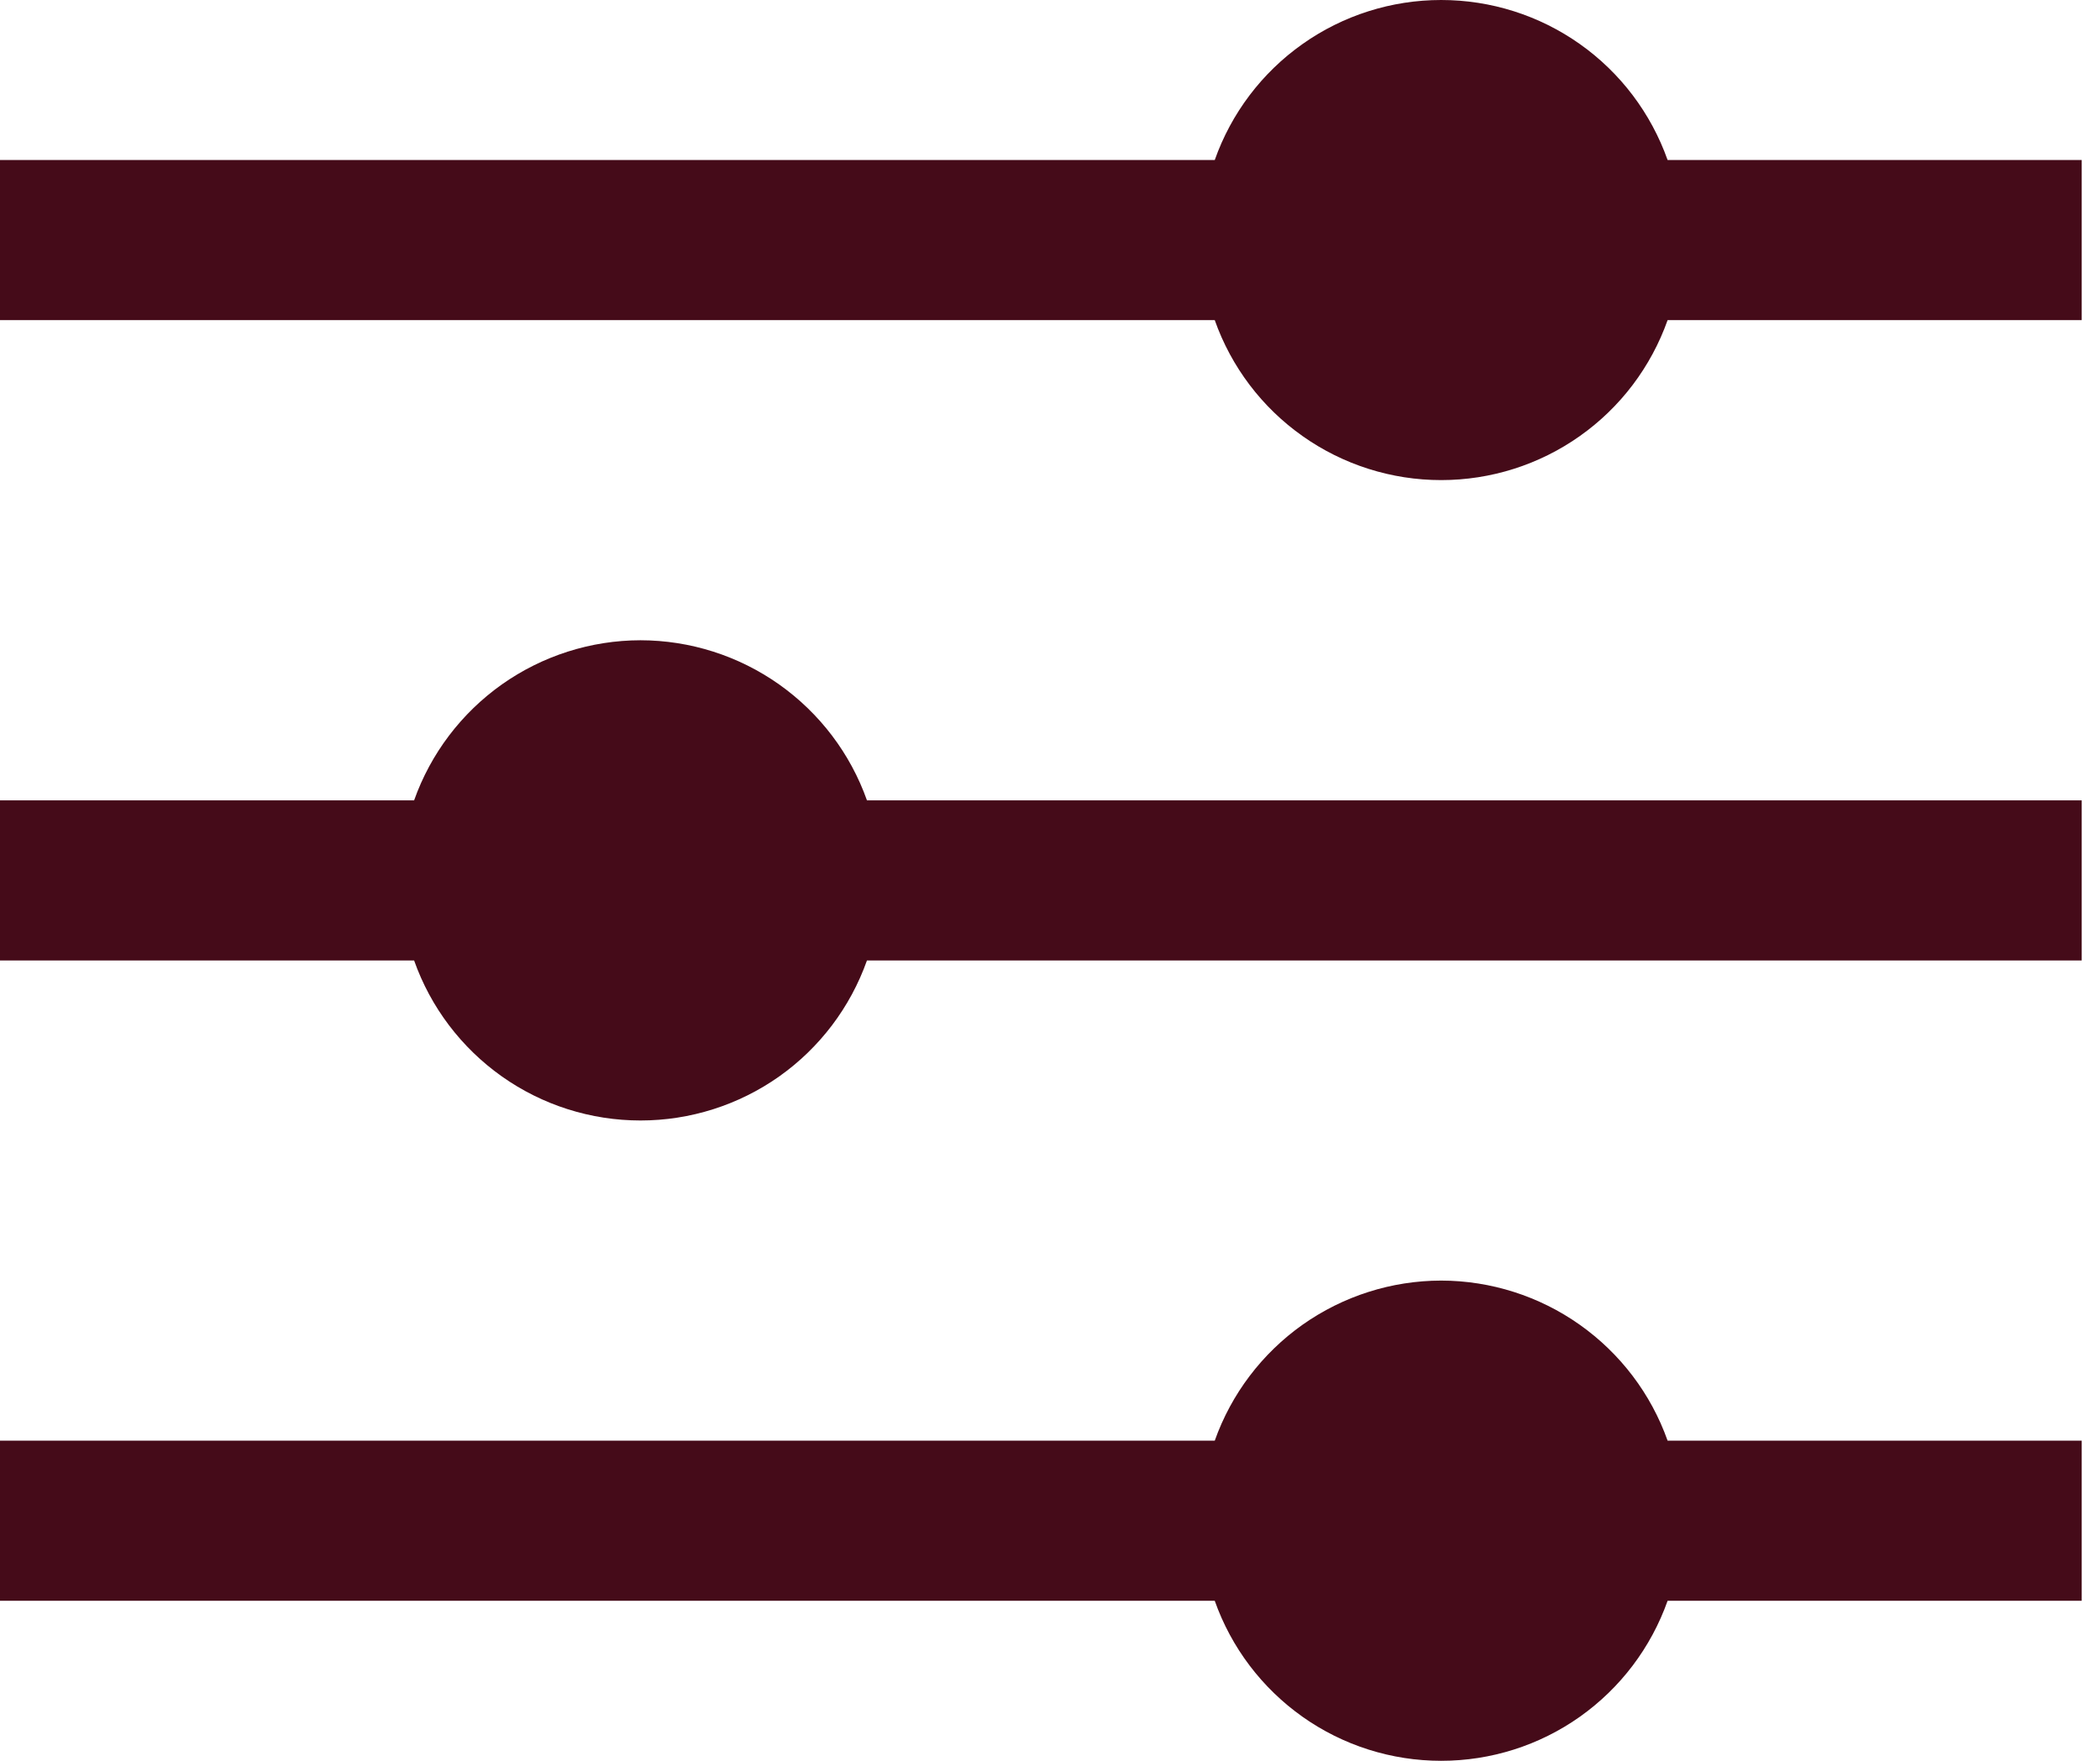
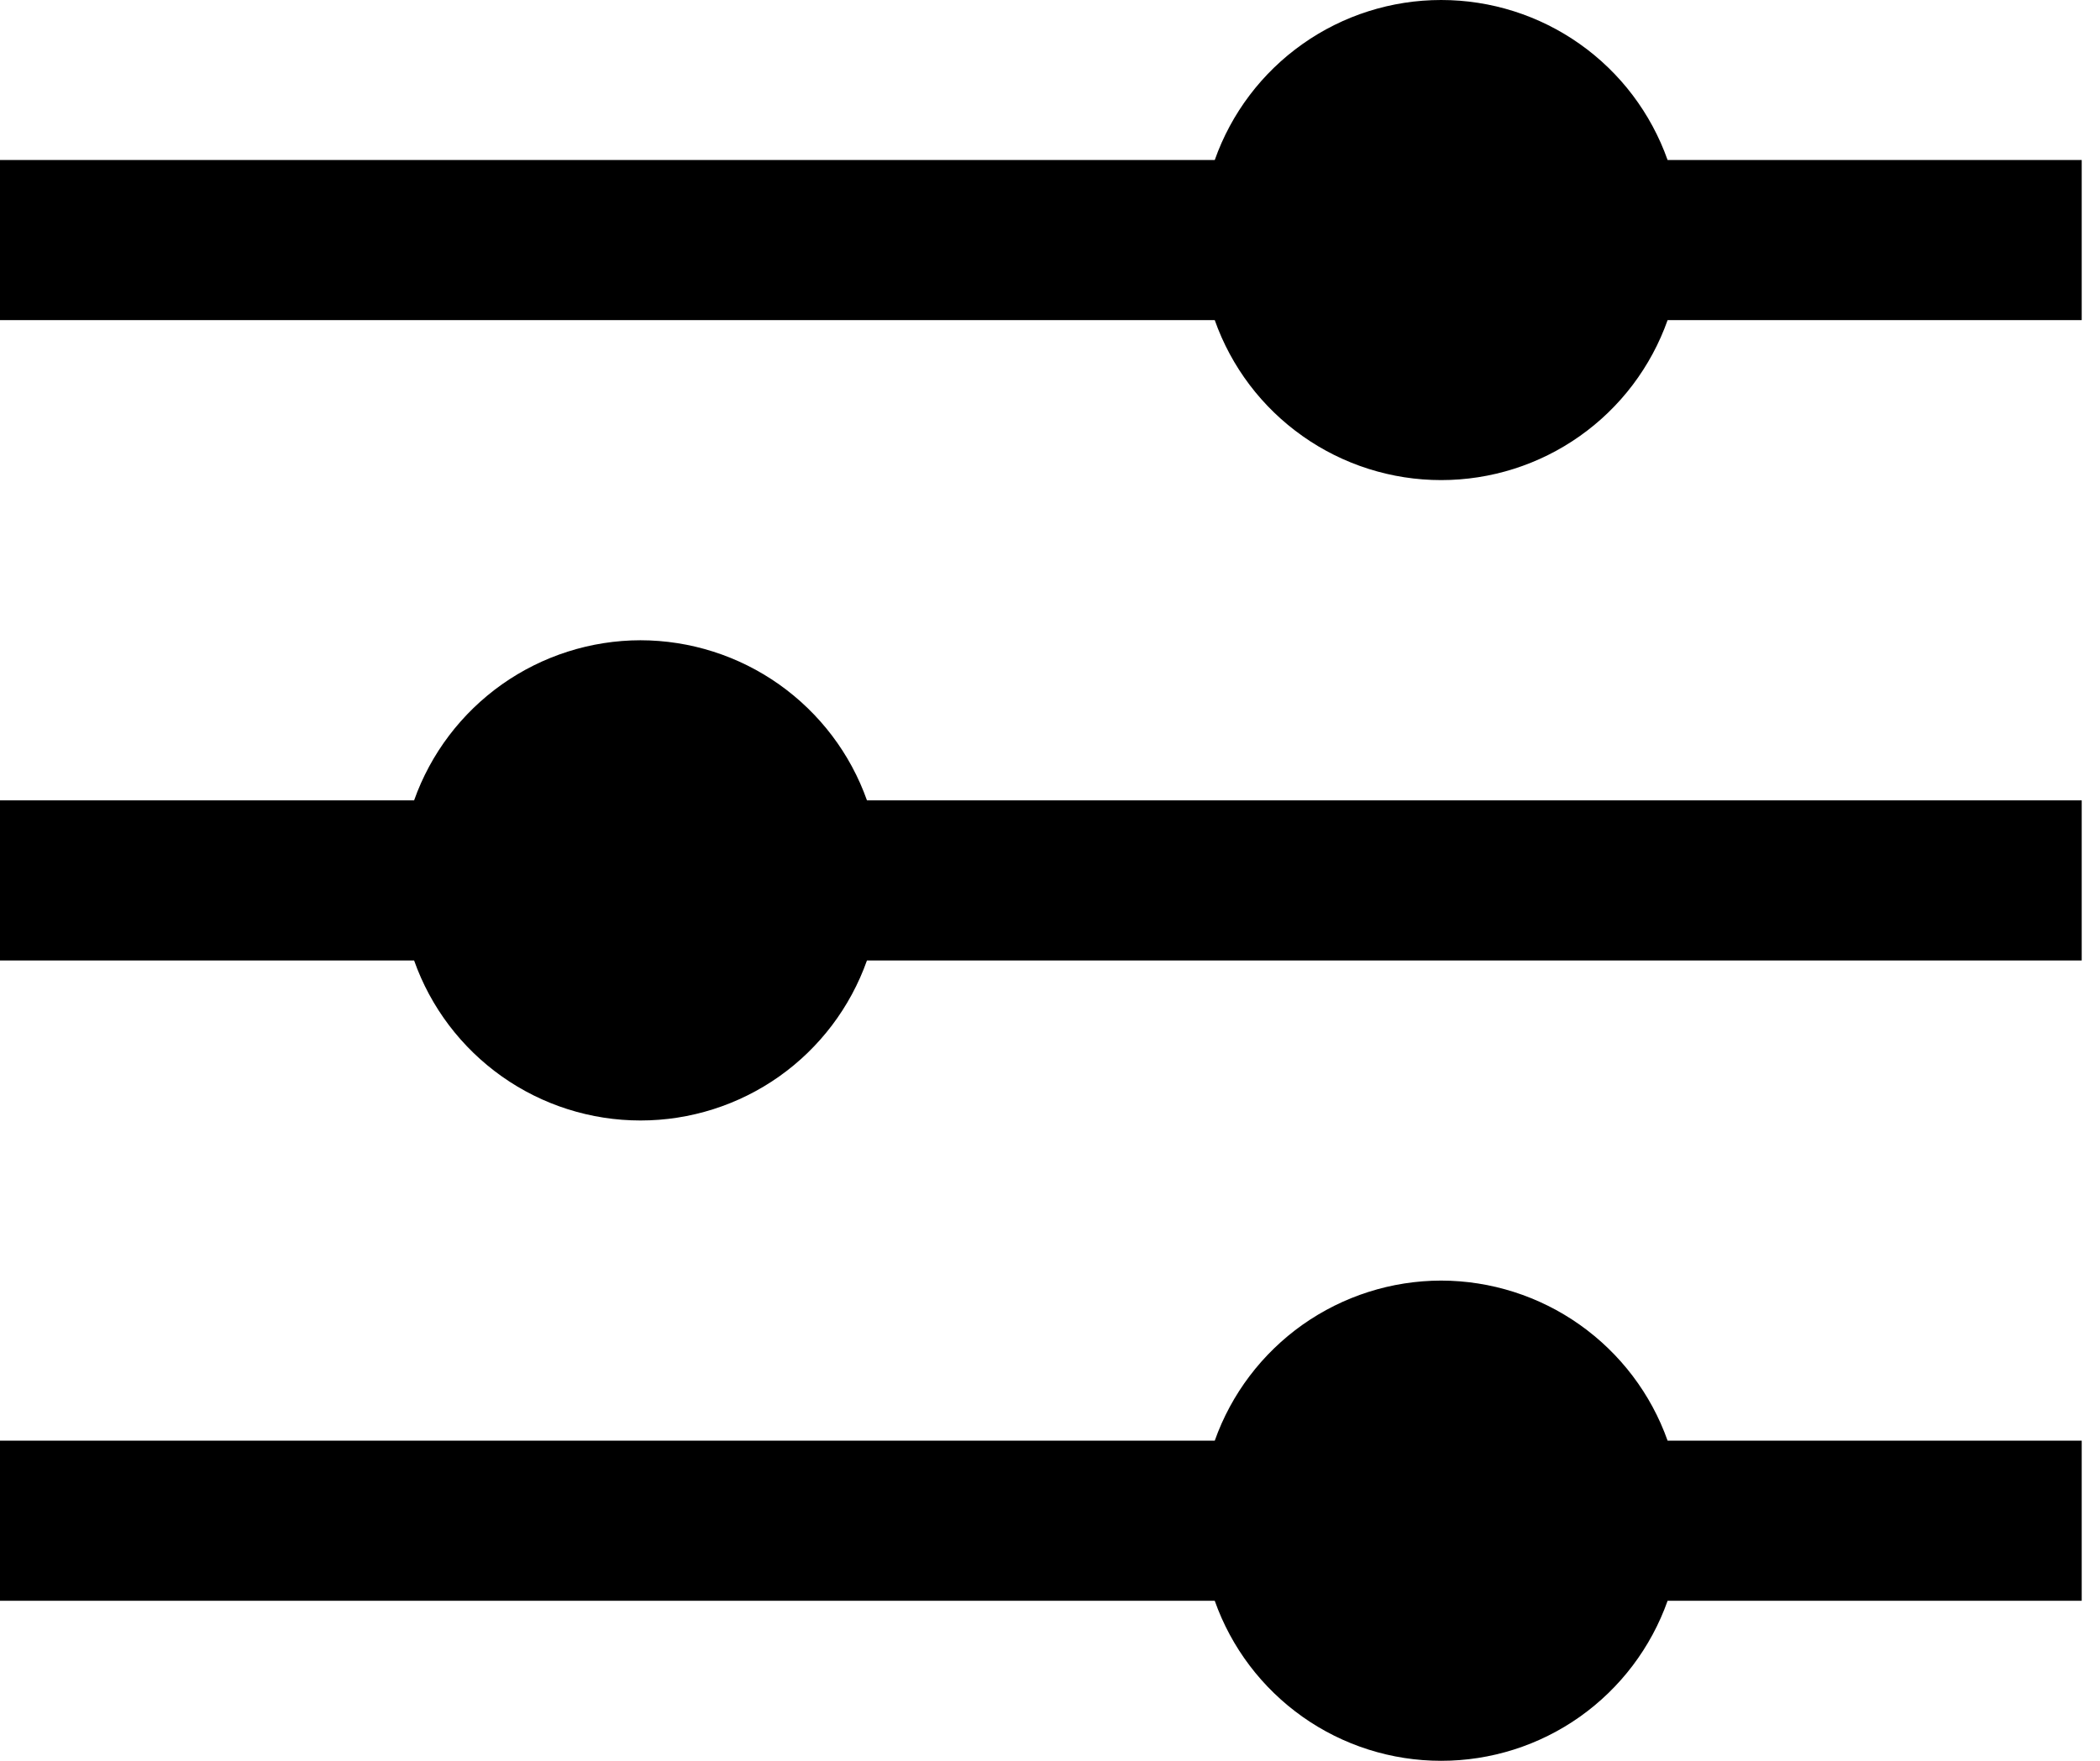
<svg xmlns="http://www.w3.org/2000/svg" width="31" height="26" viewBox="0 0 31 26" fill="none">
-   <path d="M24.617 2.363C24.372 1.672 23.92 1.073 23.321 0.65C22.723 0.227 22.008 0 21.274 0C20.541 0 19.826 0.227 19.228 0.65C18.629 1.073 18.176 1.672 17.932 2.363H0V4.727H17.932C18.176 5.418 18.629 6.016 19.228 6.439C19.826 6.862 20.541 7.089 21.274 7.089C22.008 7.089 22.723 6.862 23.321 6.439C23.92 6.016 24.372 5.418 24.617 4.727H30.73V2.363H24.617Z" fill="#450B19" />
-   <path d="M9.455 9.454C8.722 9.455 8.008 9.683 7.409 10.106C6.811 10.53 6.358 11.127 6.113 11.818H0V14.182H6.113C6.357 14.873 6.81 15.471 7.409 15.895C8.007 16.318 8.722 16.545 9.455 16.545C10.188 16.545 10.903 16.318 11.502 15.895C12.101 15.471 12.553 14.873 12.798 14.182H30.73V11.818H12.798C12.553 11.127 12.1 10.53 11.501 10.106C10.903 9.683 10.188 9.455 9.455 9.454Z" fill="#450B19" />
-   <path d="M21.274 18.909C20.541 18.91 19.827 19.138 19.228 19.561C18.63 19.985 18.177 20.582 17.932 21.273H0V23.637H17.932C18.176 24.328 18.629 24.926 19.228 25.35C19.826 25.773 20.541 26 21.274 26C22.008 26 22.723 25.773 23.321 25.35C23.92 24.926 24.372 24.328 24.617 23.637H30.73V21.273H24.617C24.372 20.582 23.919 19.985 23.32 19.561C22.722 19.138 22.007 18.91 21.274 18.909Z" fill="#450B19" />
+   <path d="M24.617 2.363C24.372 1.672 23.92 1.073 23.321 0.65C22.723 0.227 22.008 0 21.274 0C20.541 0 19.826 0.227 19.228 0.65C18.629 1.073 18.176 1.672 17.932 2.363H0V4.727H17.932C18.176 5.418 18.629 6.016 19.228 6.439C19.826 6.862 20.541 7.089 21.274 7.089C22.008 7.089 22.723 6.862 23.321 6.439C23.92 6.016 24.372 5.418 24.617 4.727H30.73V2.363H24.617Z" fill="black" />
+   <path d="M9.455 9.454C8.722 9.455 8.008 9.683 7.409 10.106C6.811 10.53 6.358 11.127 6.113 11.818H0V14.182H6.113C6.357 14.873 6.81 15.471 7.409 15.895C8.007 16.318 8.722 16.545 9.455 16.545C10.188 16.545 10.903 16.318 11.502 15.895C12.101 15.471 12.553 14.873 12.798 14.182H30.73V11.818H12.798C12.553 11.127 12.1 10.53 11.501 10.106C10.903 9.683 10.188 9.455 9.455 9.454Z" fill="black" />
+   <path d="M21.274 18.909C20.541 18.91 19.827 19.138 19.228 19.561C18.63 19.985 18.177 20.582 17.932 21.273H0V23.637H17.932C18.176 24.328 18.629 24.926 19.228 25.35C19.826 25.773 20.541 26 21.274 26C22.008 26 22.723 25.773 23.321 25.35C23.92 24.926 24.372 24.328 24.617 23.637H30.73V21.273H24.617C24.372 20.582 23.919 19.985 23.32 19.561C22.722 19.138 22.007 18.91 21.274 18.909Z" fill="black" />
</svg>
